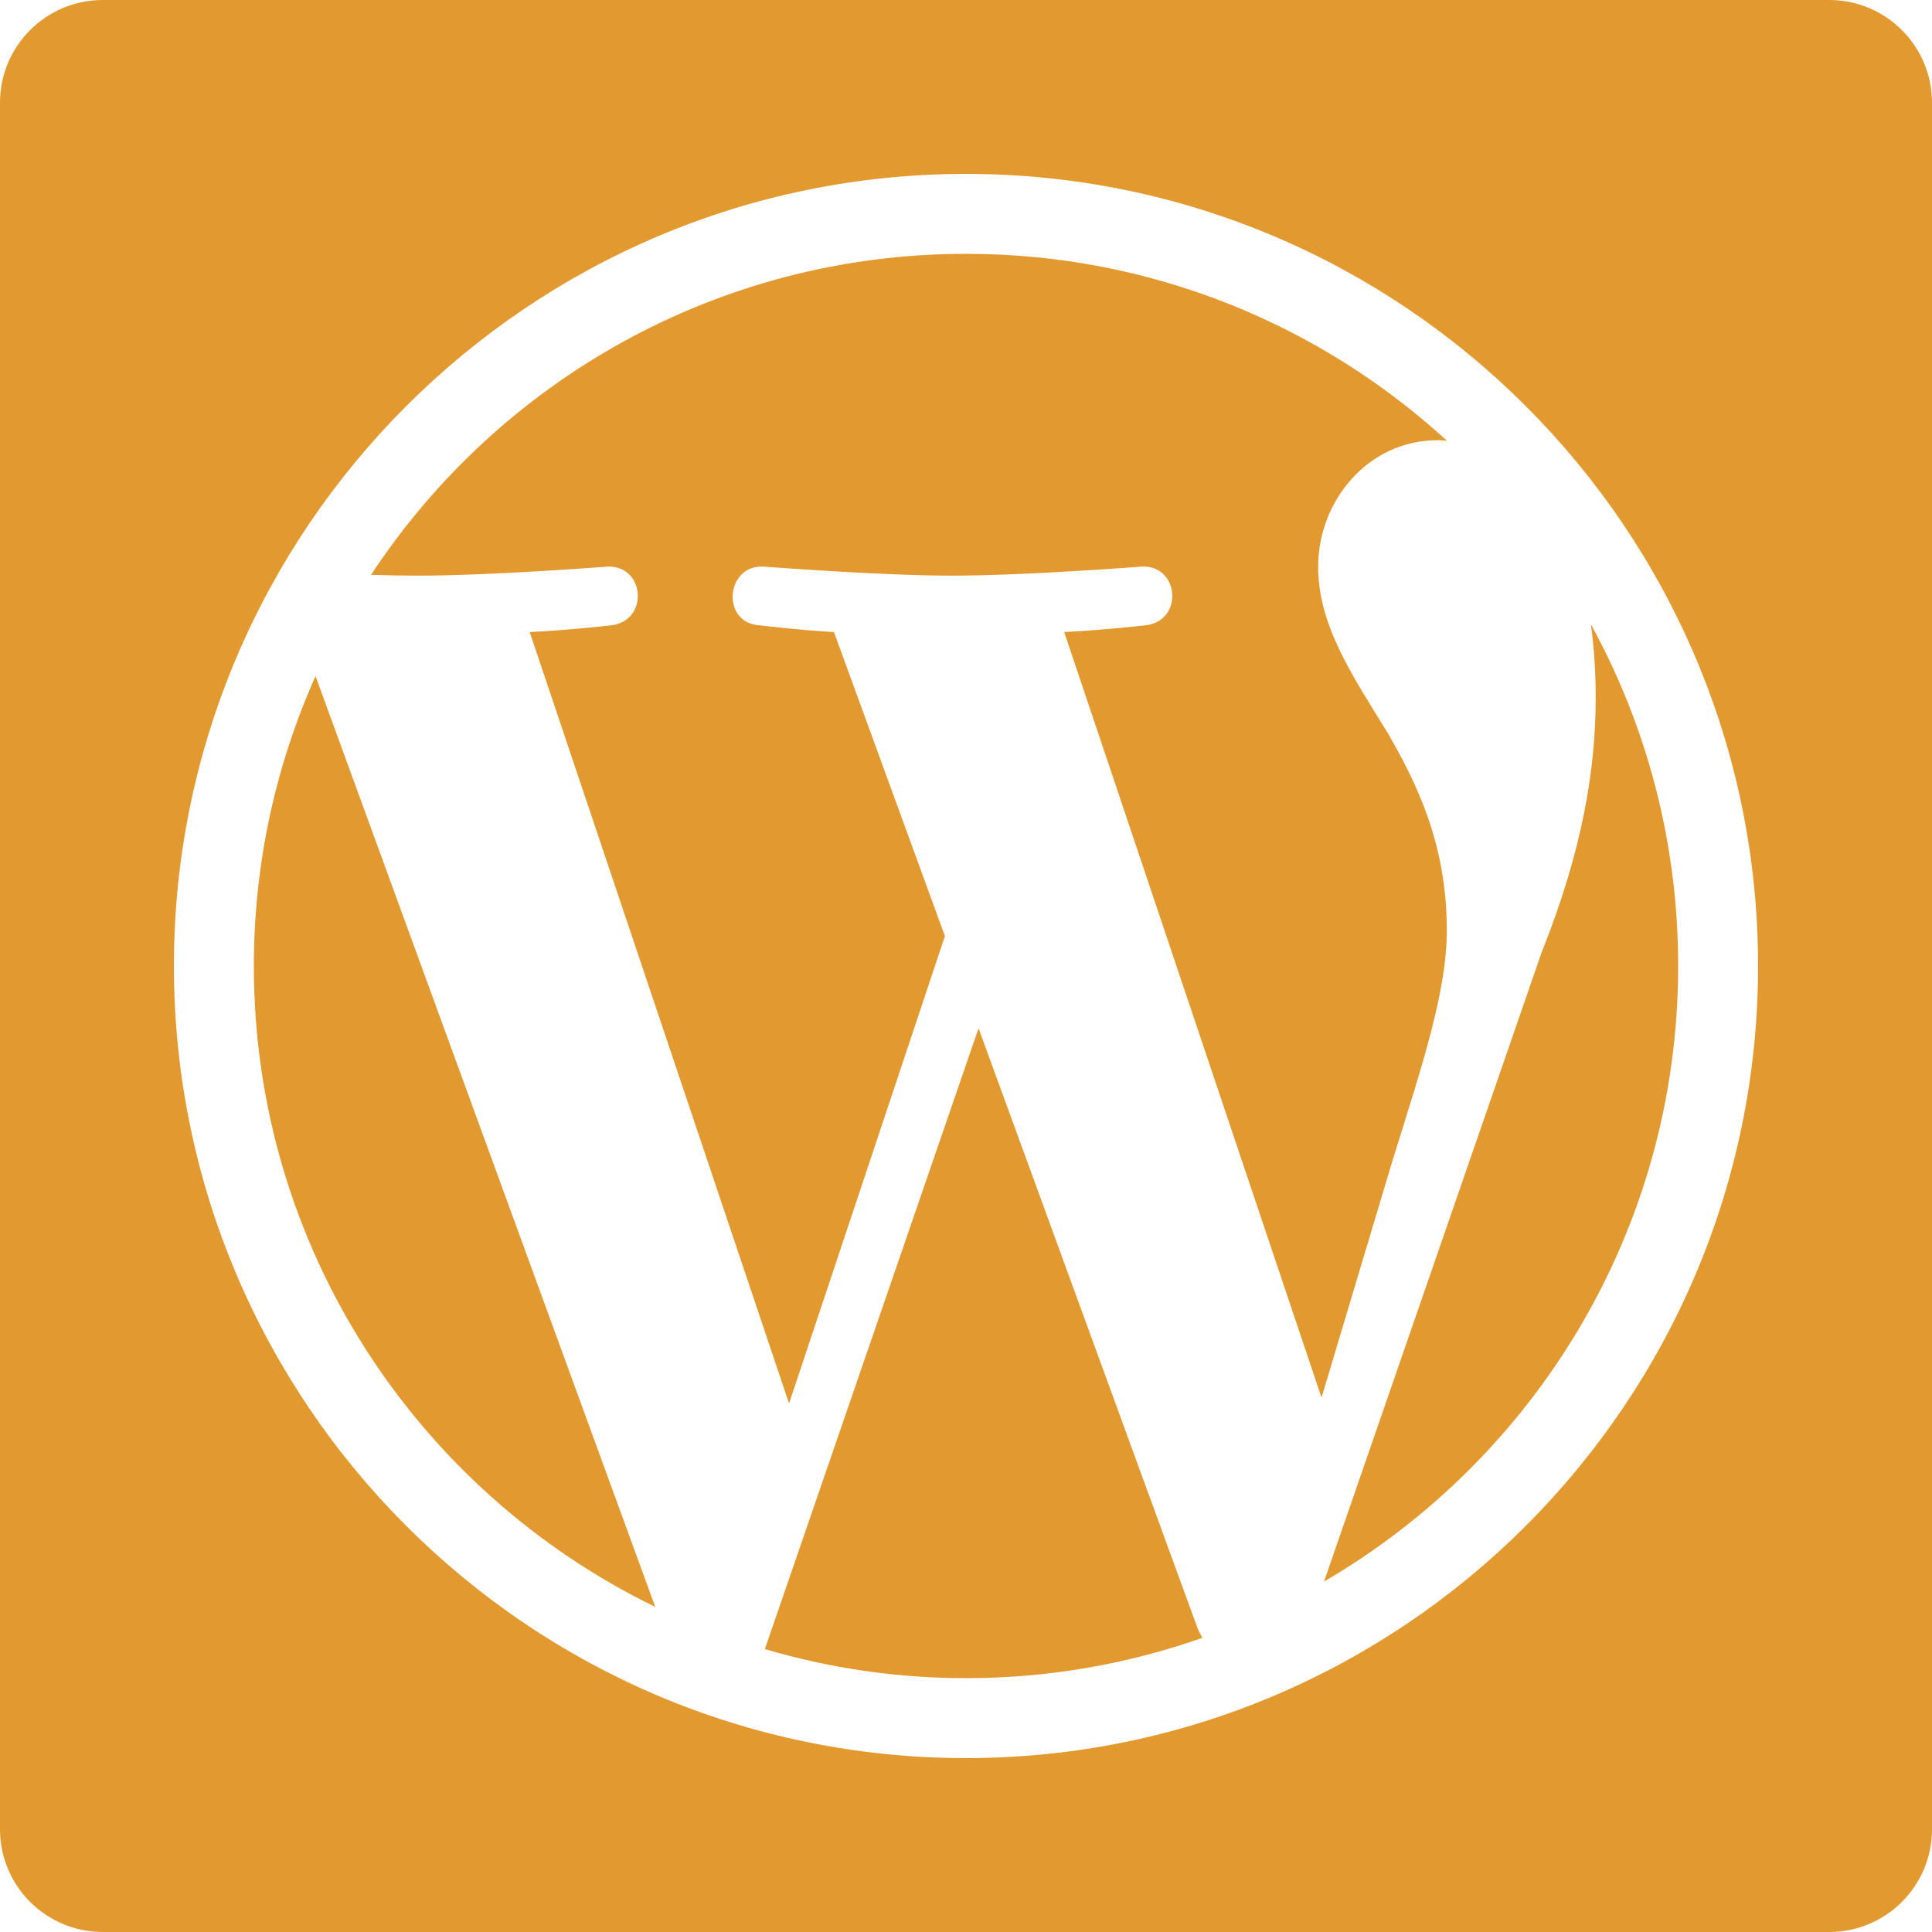
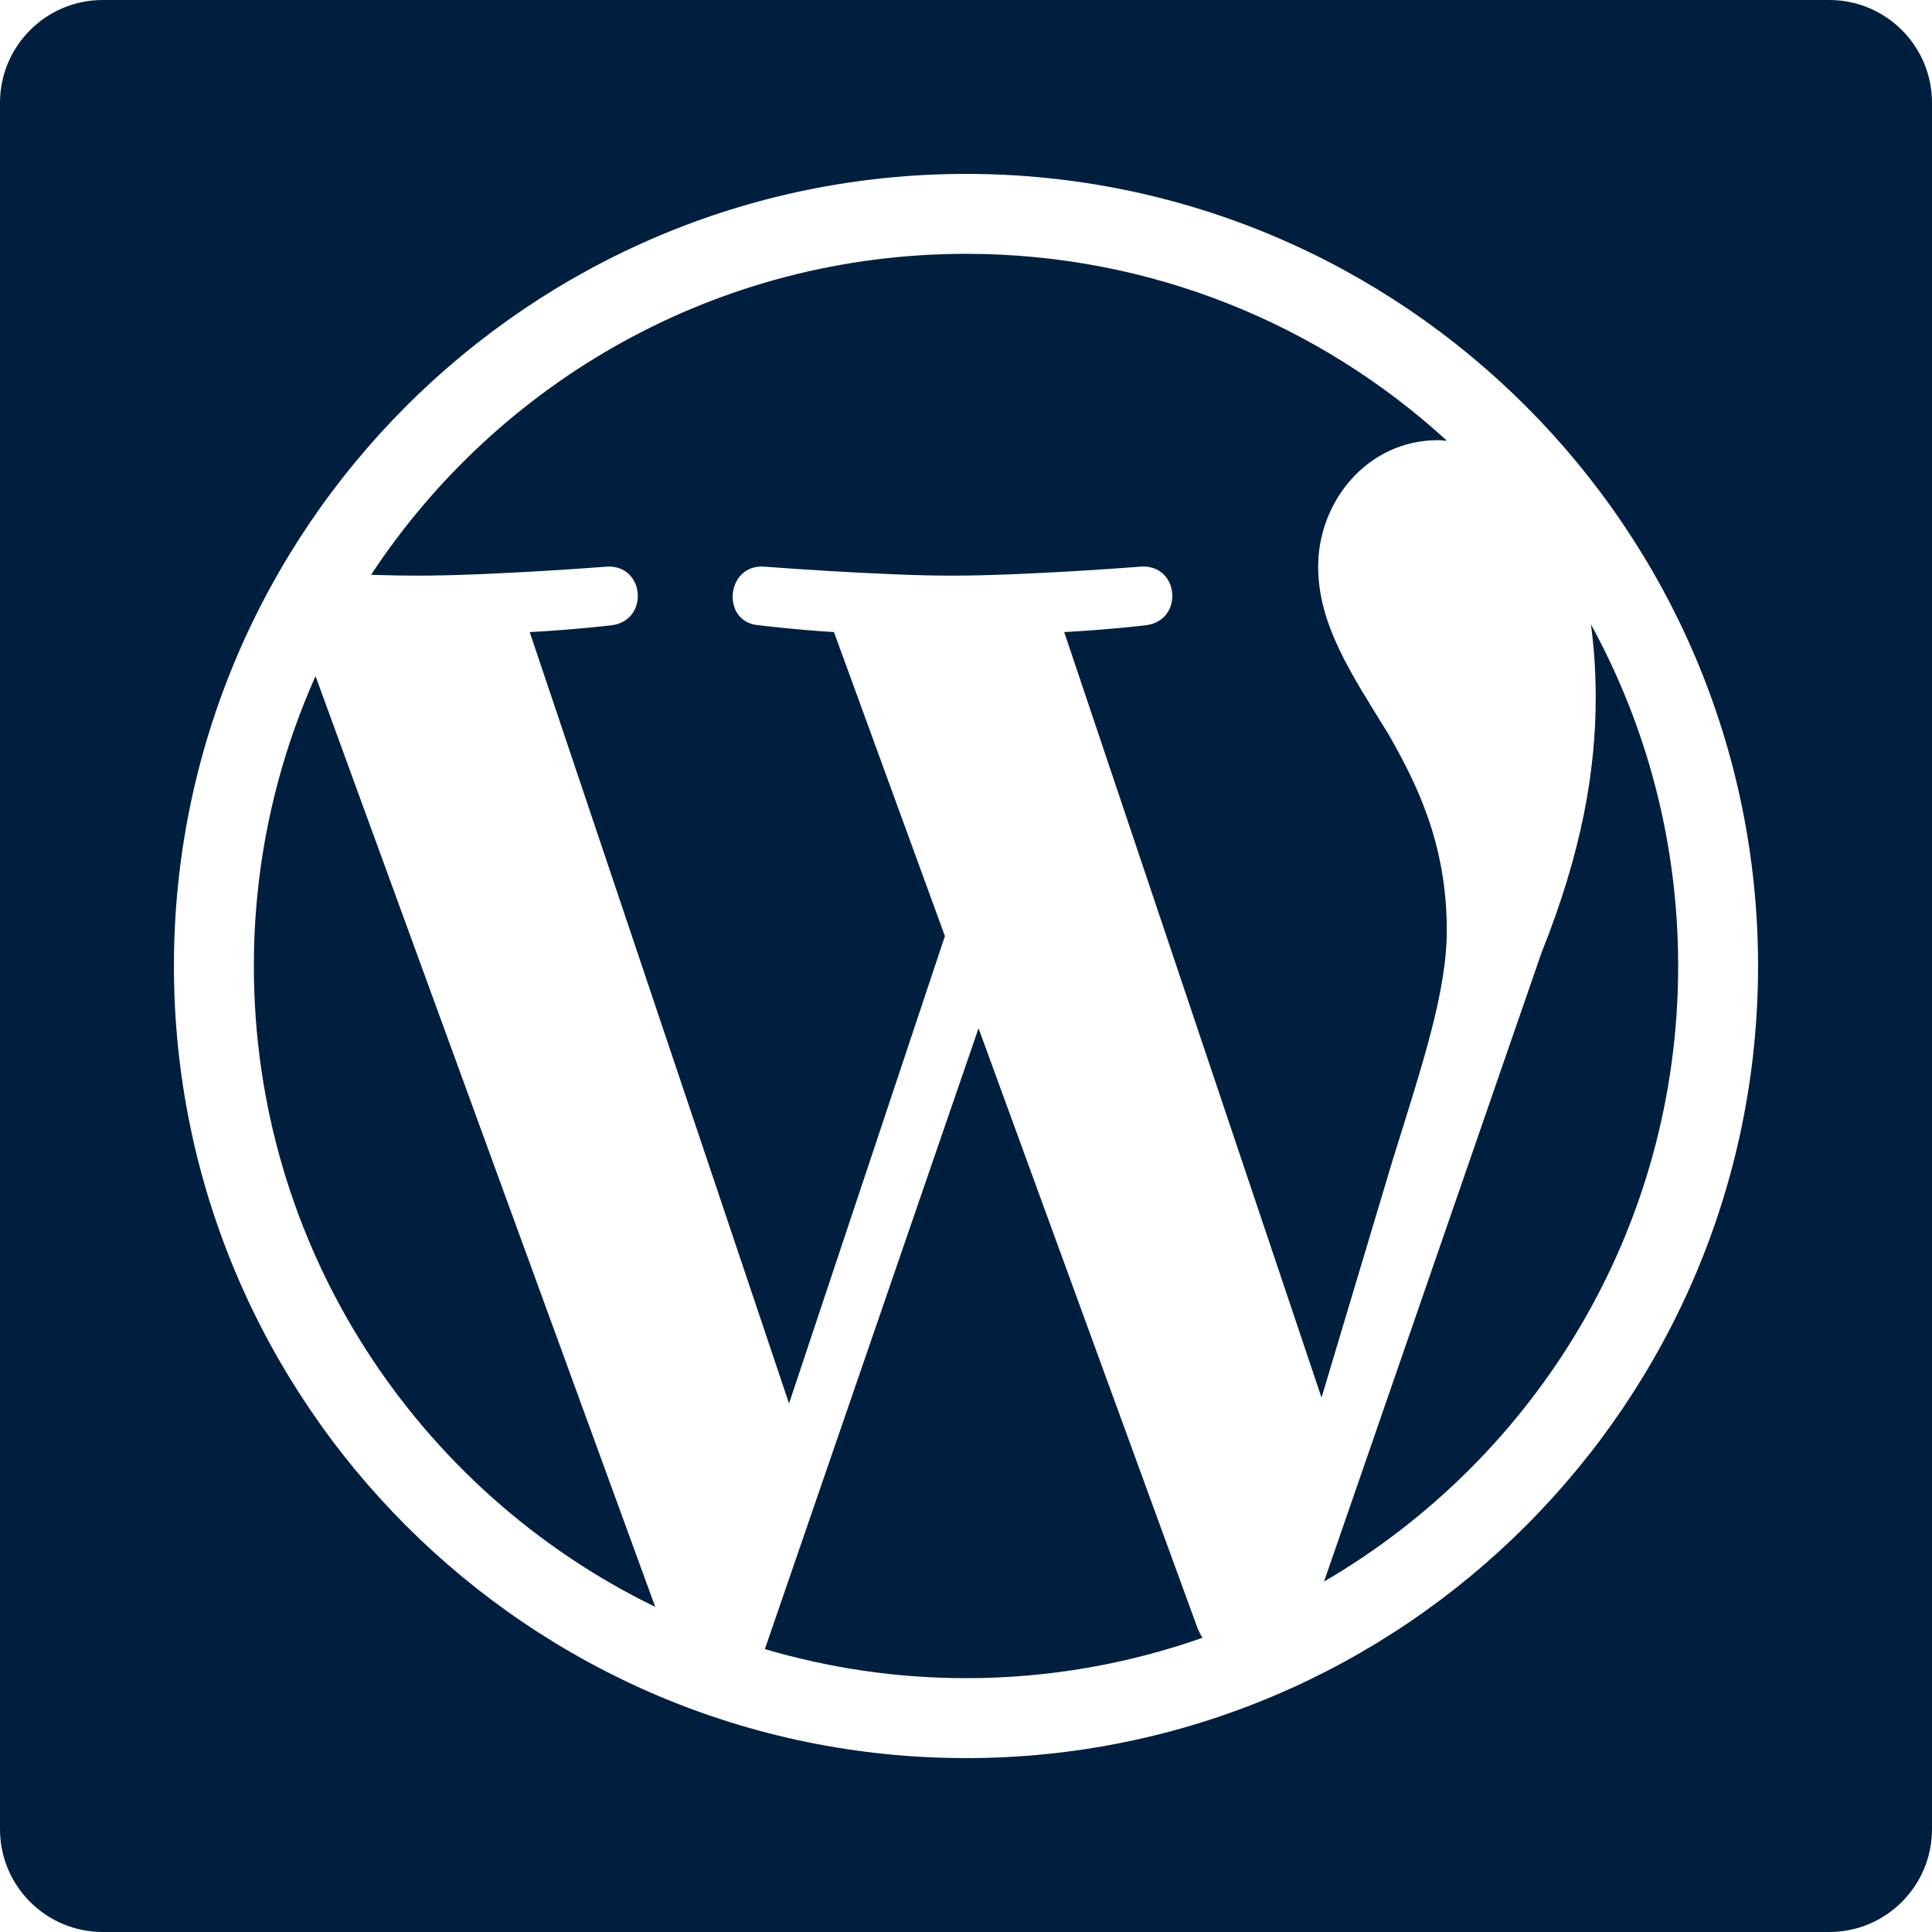
<svg xmlns="http://www.w3.org/2000/svg" version="1.1" id="Capa_1" x="0px" y="0px" width="512px" height="512px" viewBox="0 0 94 94" style="enable-background:new 0 0 94 94;" xml:space="preserve">
  <g>
    <g>
-       <path d="M47.611,50.029L37.214,80.236c3.104,0.914,6.386,1.414,9.788,1.414c4.033,0,7.904-0.697,11.506-1.965    c-0.094-0.149-0.179-0.308-0.246-0.479L47.611,50.029z" fill="#e29930" />
-       <path d="M70.393,45.251c0-4.284-1.537-7.249-2.855-9.558c-1.758-2.854-3.404-5.271-3.404-8.126c0-3.185,2.415-6.15,5.819-6.15    c0.151,0,0.299,0.021,0.448,0.028c-6.166-5.646-14.377-9.095-23.397-9.095c-12.107,0-22.756,6.211-28.951,15.617    c0.813,0.025,1.579,0.041,2.23,0.041c3.624,0,9.233-0.438,9.233-0.438c1.868-0.111,2.089,2.633,0.224,2.854    c0,0-1.878,0.221-3.967,0.33l12.617,37.531l7.584-22.74l-5.398-14.792c-1.866-0.11-3.633-0.33-3.633-0.33    c-1.868-0.11-1.648-2.964,0.217-2.855c0,0,5.722,0.44,9.127,0.44c3.623,0,9.235-0.44,9.235-0.44    c1.869-0.108,2.088,2.635,0.222,2.855c0,0-1.882,0.22-3.966,0.33L64.298,68l3.458-11.549    C69.252,51.658,70.393,48.217,70.393,45.251z" fill="#e29930" />
-       <path d="M12.351,46.999c0,13.713,7.972,25.565,19.529,31.183L15.352,32.896C13.429,37.206,12.351,41.975,12.351,46.999z" fill="#e29930" />
-       <path d="M64.42,76.949C74.723,70.941,81.65,59.783,81.65,47c0-6.025-1.539-11.689-4.246-16.626    c0.15,1.105,0.234,2.289,0.234,3.563c0,3.516-0.656,7.468-2.635,12.411L64.42,76.949z" fill="#e29930" />
-       <path d="M89,0H5C2.239,0,0,2.239,0,5v84c0,2.761,2.239,5,5,5h84c2.762,0,5-2.239,5-5V5C94,2.239,91.762,0,89,0z M47.002,85.539    c-21.251,0-38.54-17.289-38.54-38.54S25.75,8.461,47.002,8.461c21.25,0,38.535,17.287,38.535,38.538S68.252,85.539,47.002,85.539z    " fill="#e29930" />
+       <path d="M47.611,50.029L37.214,80.236c3.104,0.914,6.386,1.414,9.788,1.414c4.033,0,7.904-0.697,11.506-1.965    c-0.094-0.149-0.179-0.308-0.246-0.479L47.611,50.029z" fill="#001f3f" />
+       <path d="M70.393,45.251c0-4.284-1.537-7.249-2.855-9.558c-1.758-2.854-3.404-5.271-3.404-8.126c0-3.185,2.415-6.15,5.819-6.15    c0.151,0,0.299,0.021,0.448,0.028c-6.166-5.646-14.377-9.095-23.397-9.095c-12.107,0-22.756,6.211-28.951,15.617    c0.813,0.025,1.579,0.041,2.23,0.041c3.624,0,9.233-0.438,9.233-0.438c1.868-0.111,2.089,2.633,0.224,2.854    c0,0-1.878,0.221-3.967,0.33l12.617,37.531l7.584-22.74l-5.398-14.792c-1.866-0.11-3.633-0.33-3.633-0.33    c-1.868-0.11-1.648-2.964,0.217-2.855c0,0,5.722,0.44,9.127,0.44c3.623,0,9.235-0.44,9.235-0.44    c1.869-0.108,2.088,2.635,0.222,2.855c0,0-1.882,0.22-3.966,0.33L64.298,68l3.458-11.549    C69.252,51.658,70.393,48.217,70.393,45.251z" fill="#001f3f" />
+       <path d="M12.351,46.999c0,13.713,7.972,25.565,19.529,31.183L15.352,32.896C13.429,37.206,12.351,41.975,12.351,46.999z" fill="#001f3f" />
+       <path d="M64.42,76.949C74.723,70.941,81.65,59.783,81.65,47c0-6.025-1.539-11.689-4.246-16.626    c0.15,1.105,0.234,2.289,0.234,3.563c0,3.516-0.656,7.468-2.635,12.411L64.42,76.949z" fill="#001f3f" />
+       <path d="M89,0H5C2.239,0,0,2.239,0,5v84c0,2.761,2.239,5,5,5h84c2.762,0,5-2.239,5-5V5C94,2.239,91.762,0,89,0z M47.002,85.539    c-21.251,0-38.54-17.289-38.54-38.54S25.75,8.461,47.002,8.461c21.25,0,38.535,17.287,38.535,38.538S68.252,85.539,47.002,85.539z    " fill="#001f3f" />
    </g>
  </g>
  <g>
</g>
  <g>
</g>
  <g>
</g>
  <g>
</g>
  <g>
</g>
  <g>
</g>
  <g>
</g>
  <g>
</g>
  <g>
</g>
  <g>
</g>
  <g>
</g>
  <g>
</g>
  <g>
</g>
  <g>
</g>
  <g>
</g>
</svg>
